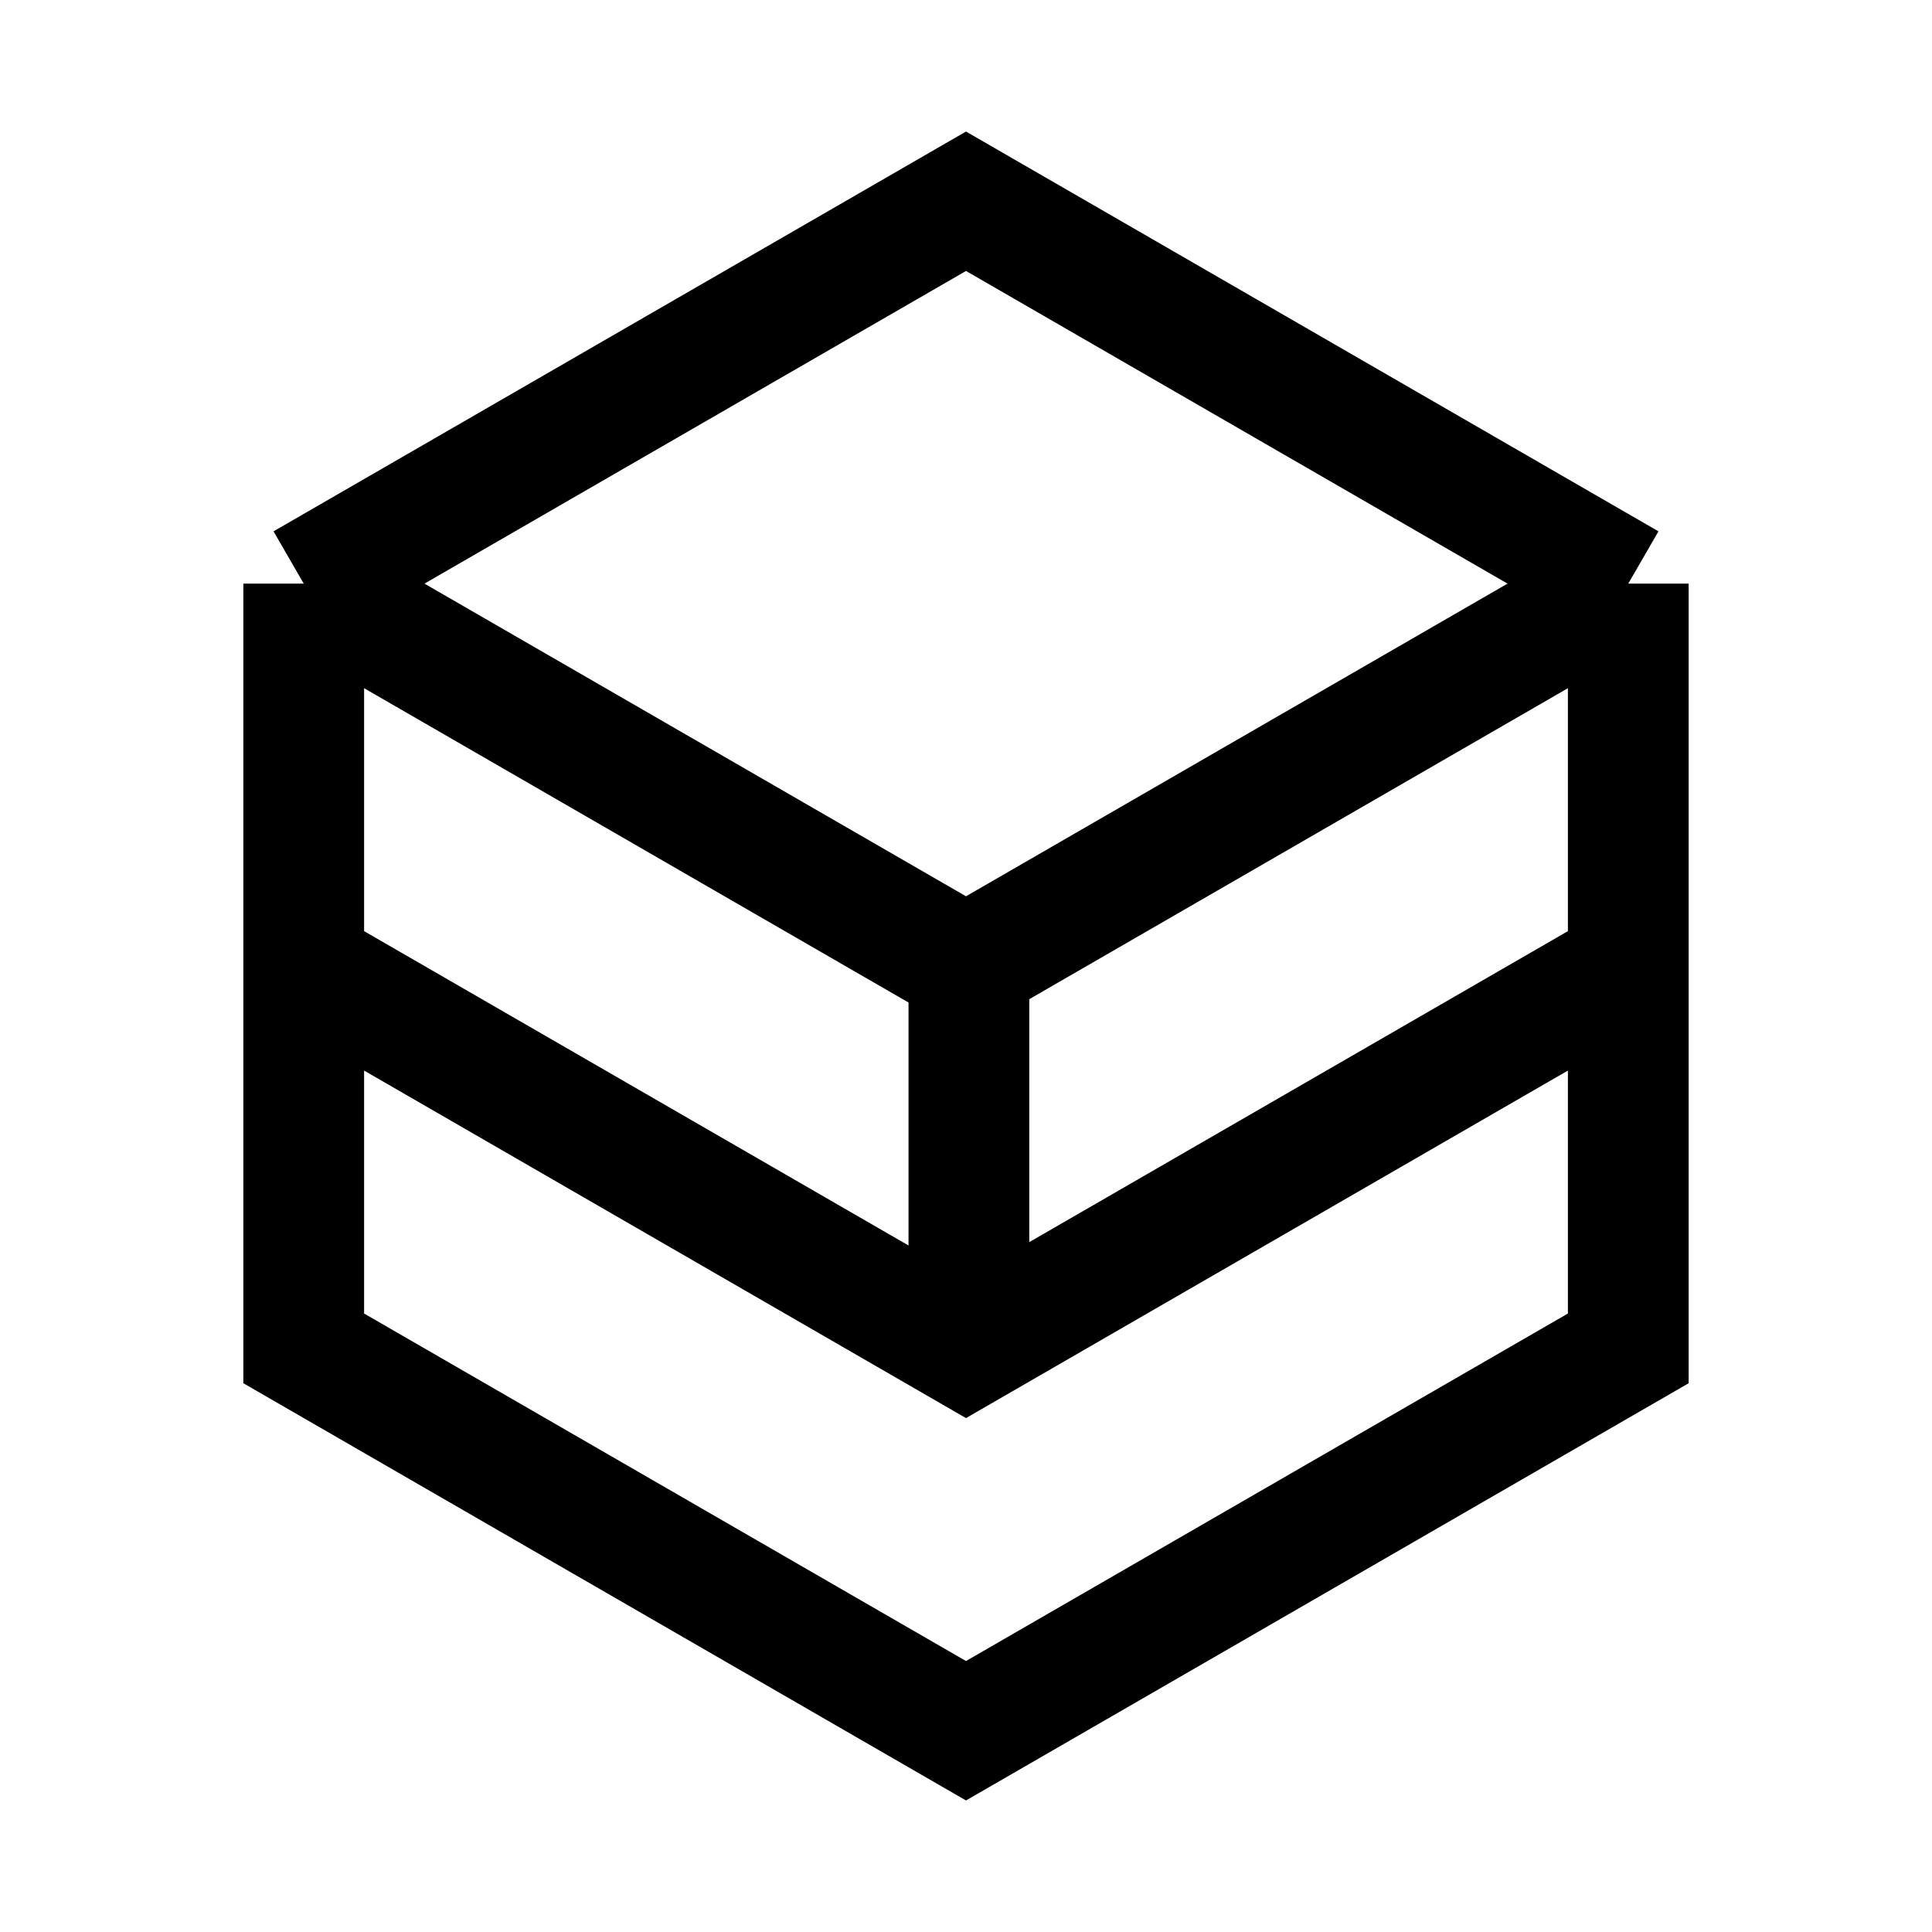
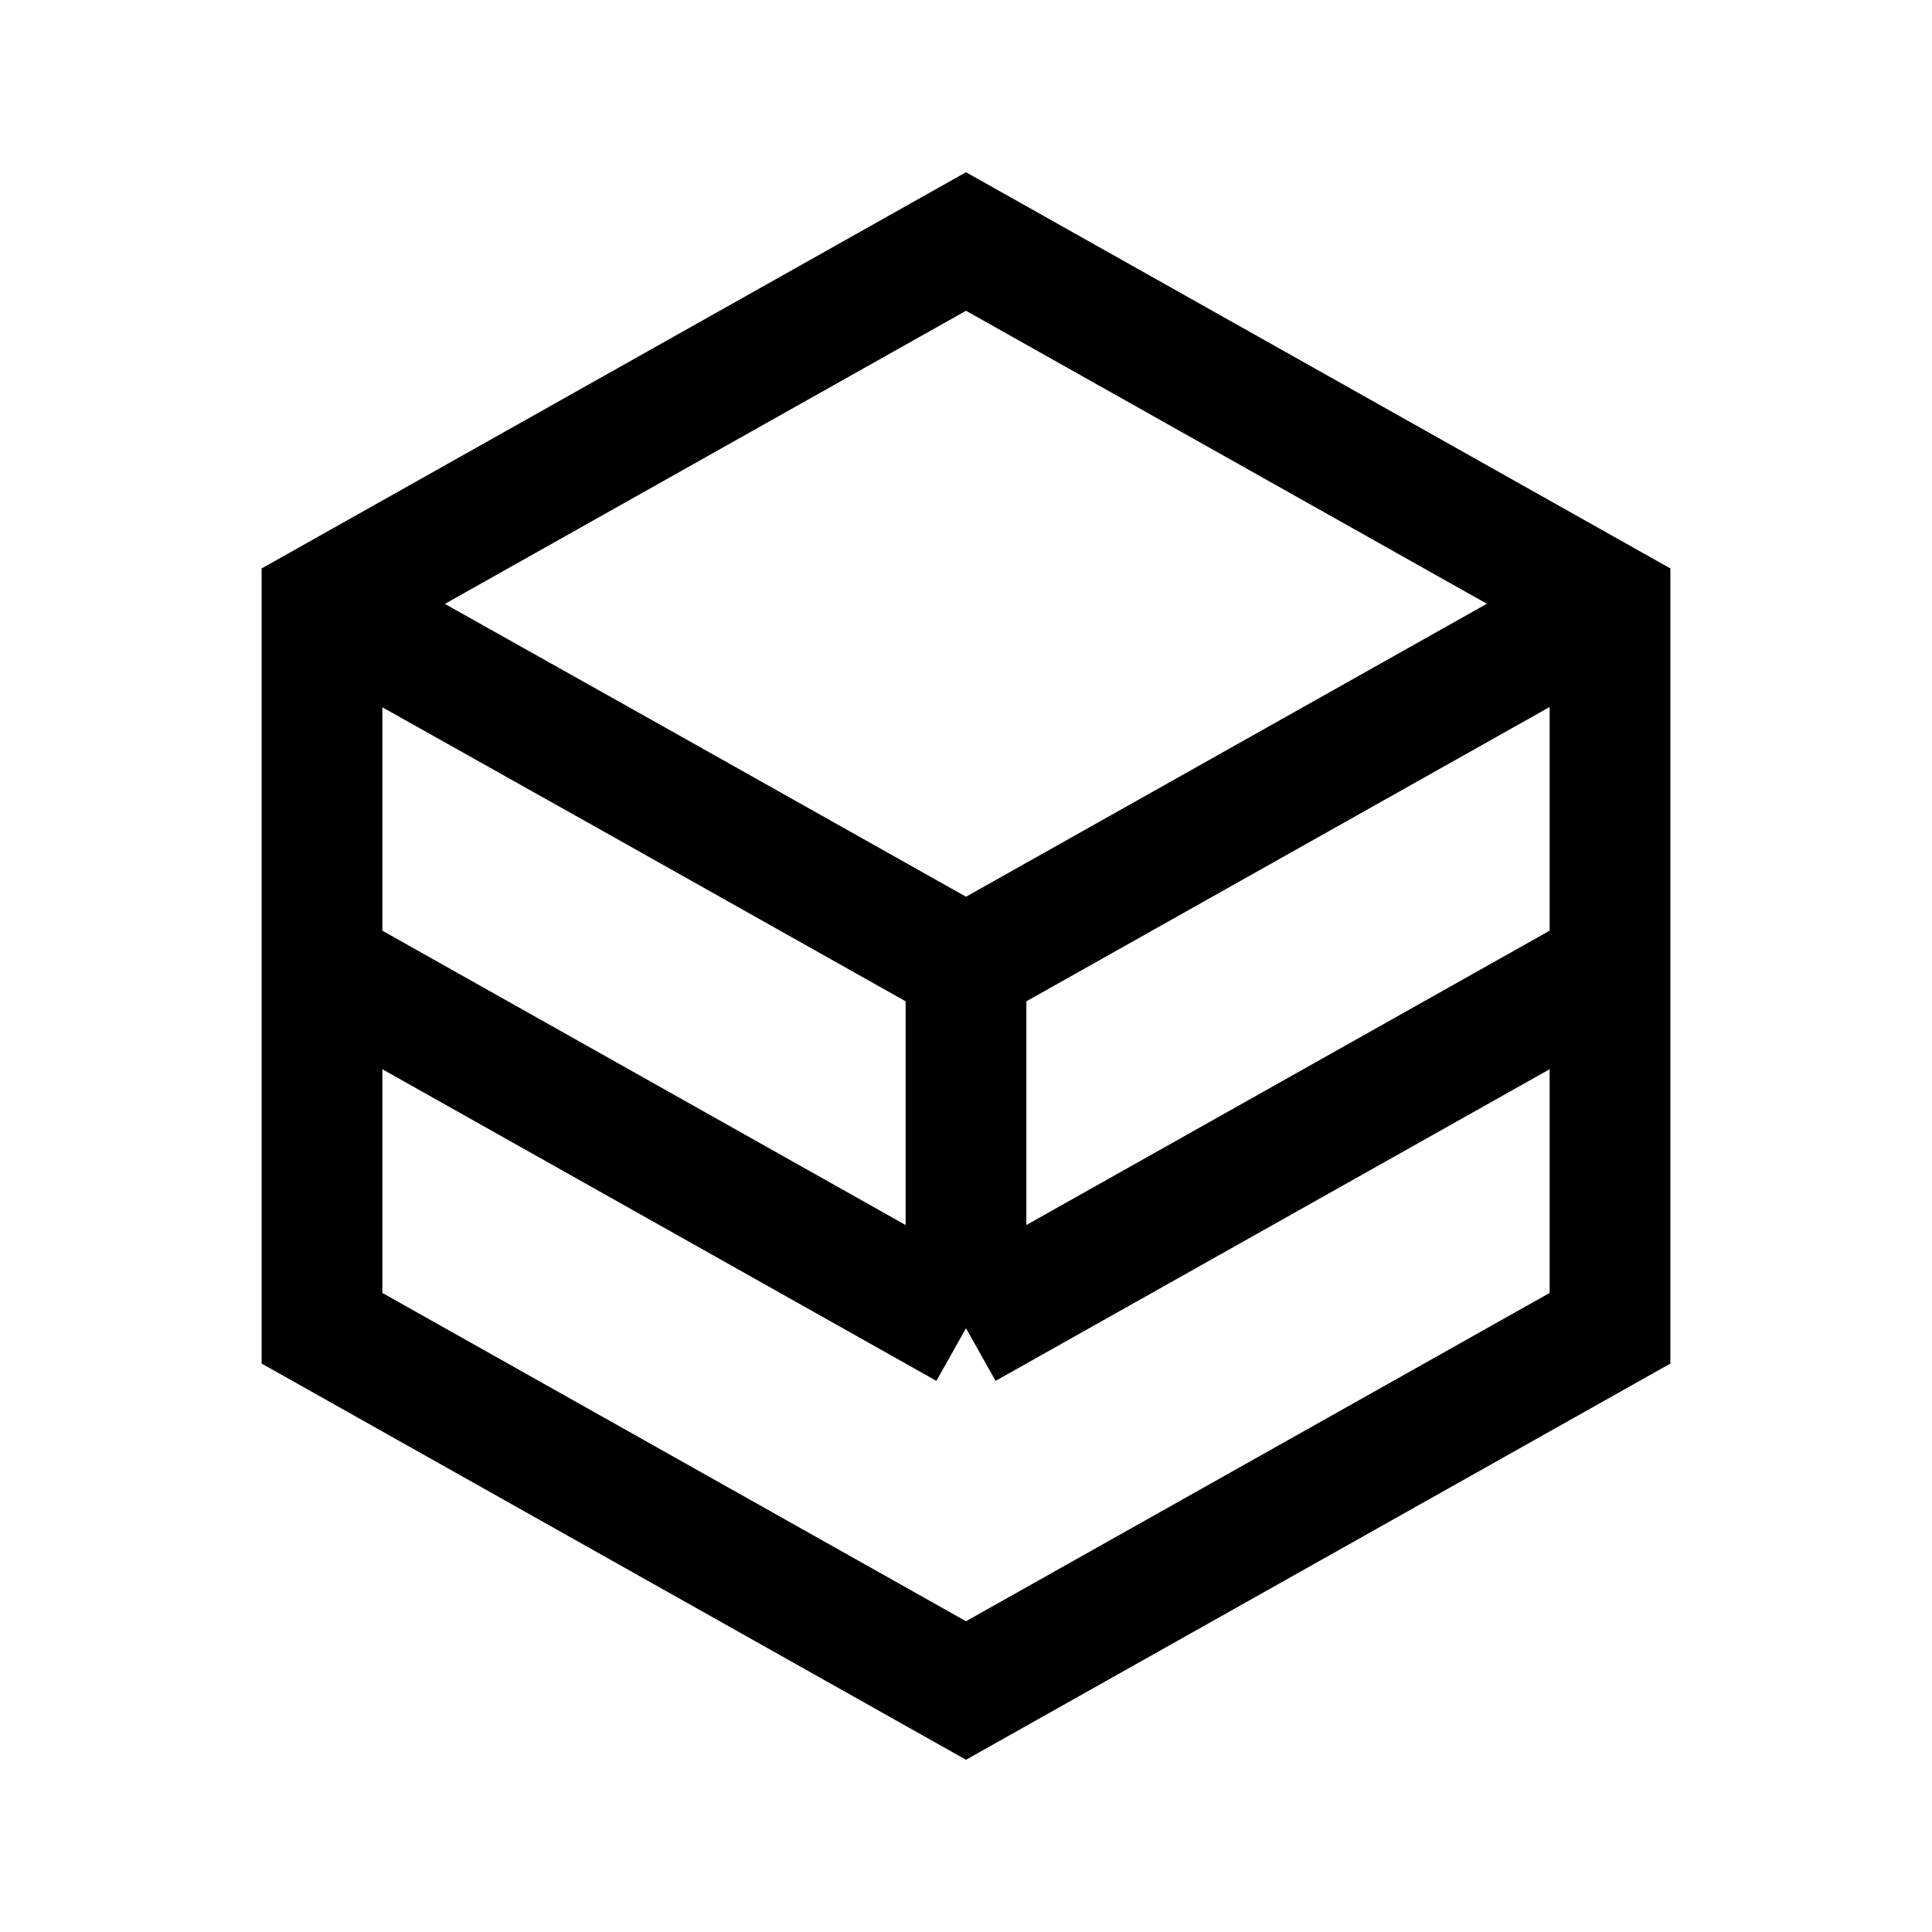
<svg xmlns="http://www.w3.org/2000/svg" width="24" height="24" viewBox="0 0 24 24" fill="none">
-   <path d="M20.227 12L12 16.75L3.773 12M12.036 16.729V11.833M20.227 7.25L12 12L3.773 7.25M20.227 7.25L12 2.5L3.773 7.25M20.227 7.25L20.227 16.75L12 21.5L3.773 16.75L3.773 7.25" stroke="black" stroke-width="1.5" />
+   <path d="M12 16.5V12M12 16.5L4 12M12 16.5L20 12M12 12L8 9.75L4.039 7.527M12 12L19.75 7.641L19.965 7.523M12 3L20 7.5V16.5L12 21L4 16.5V7.5L12 3Z" stroke="black" stroke-width="1.5" />
</svg>
